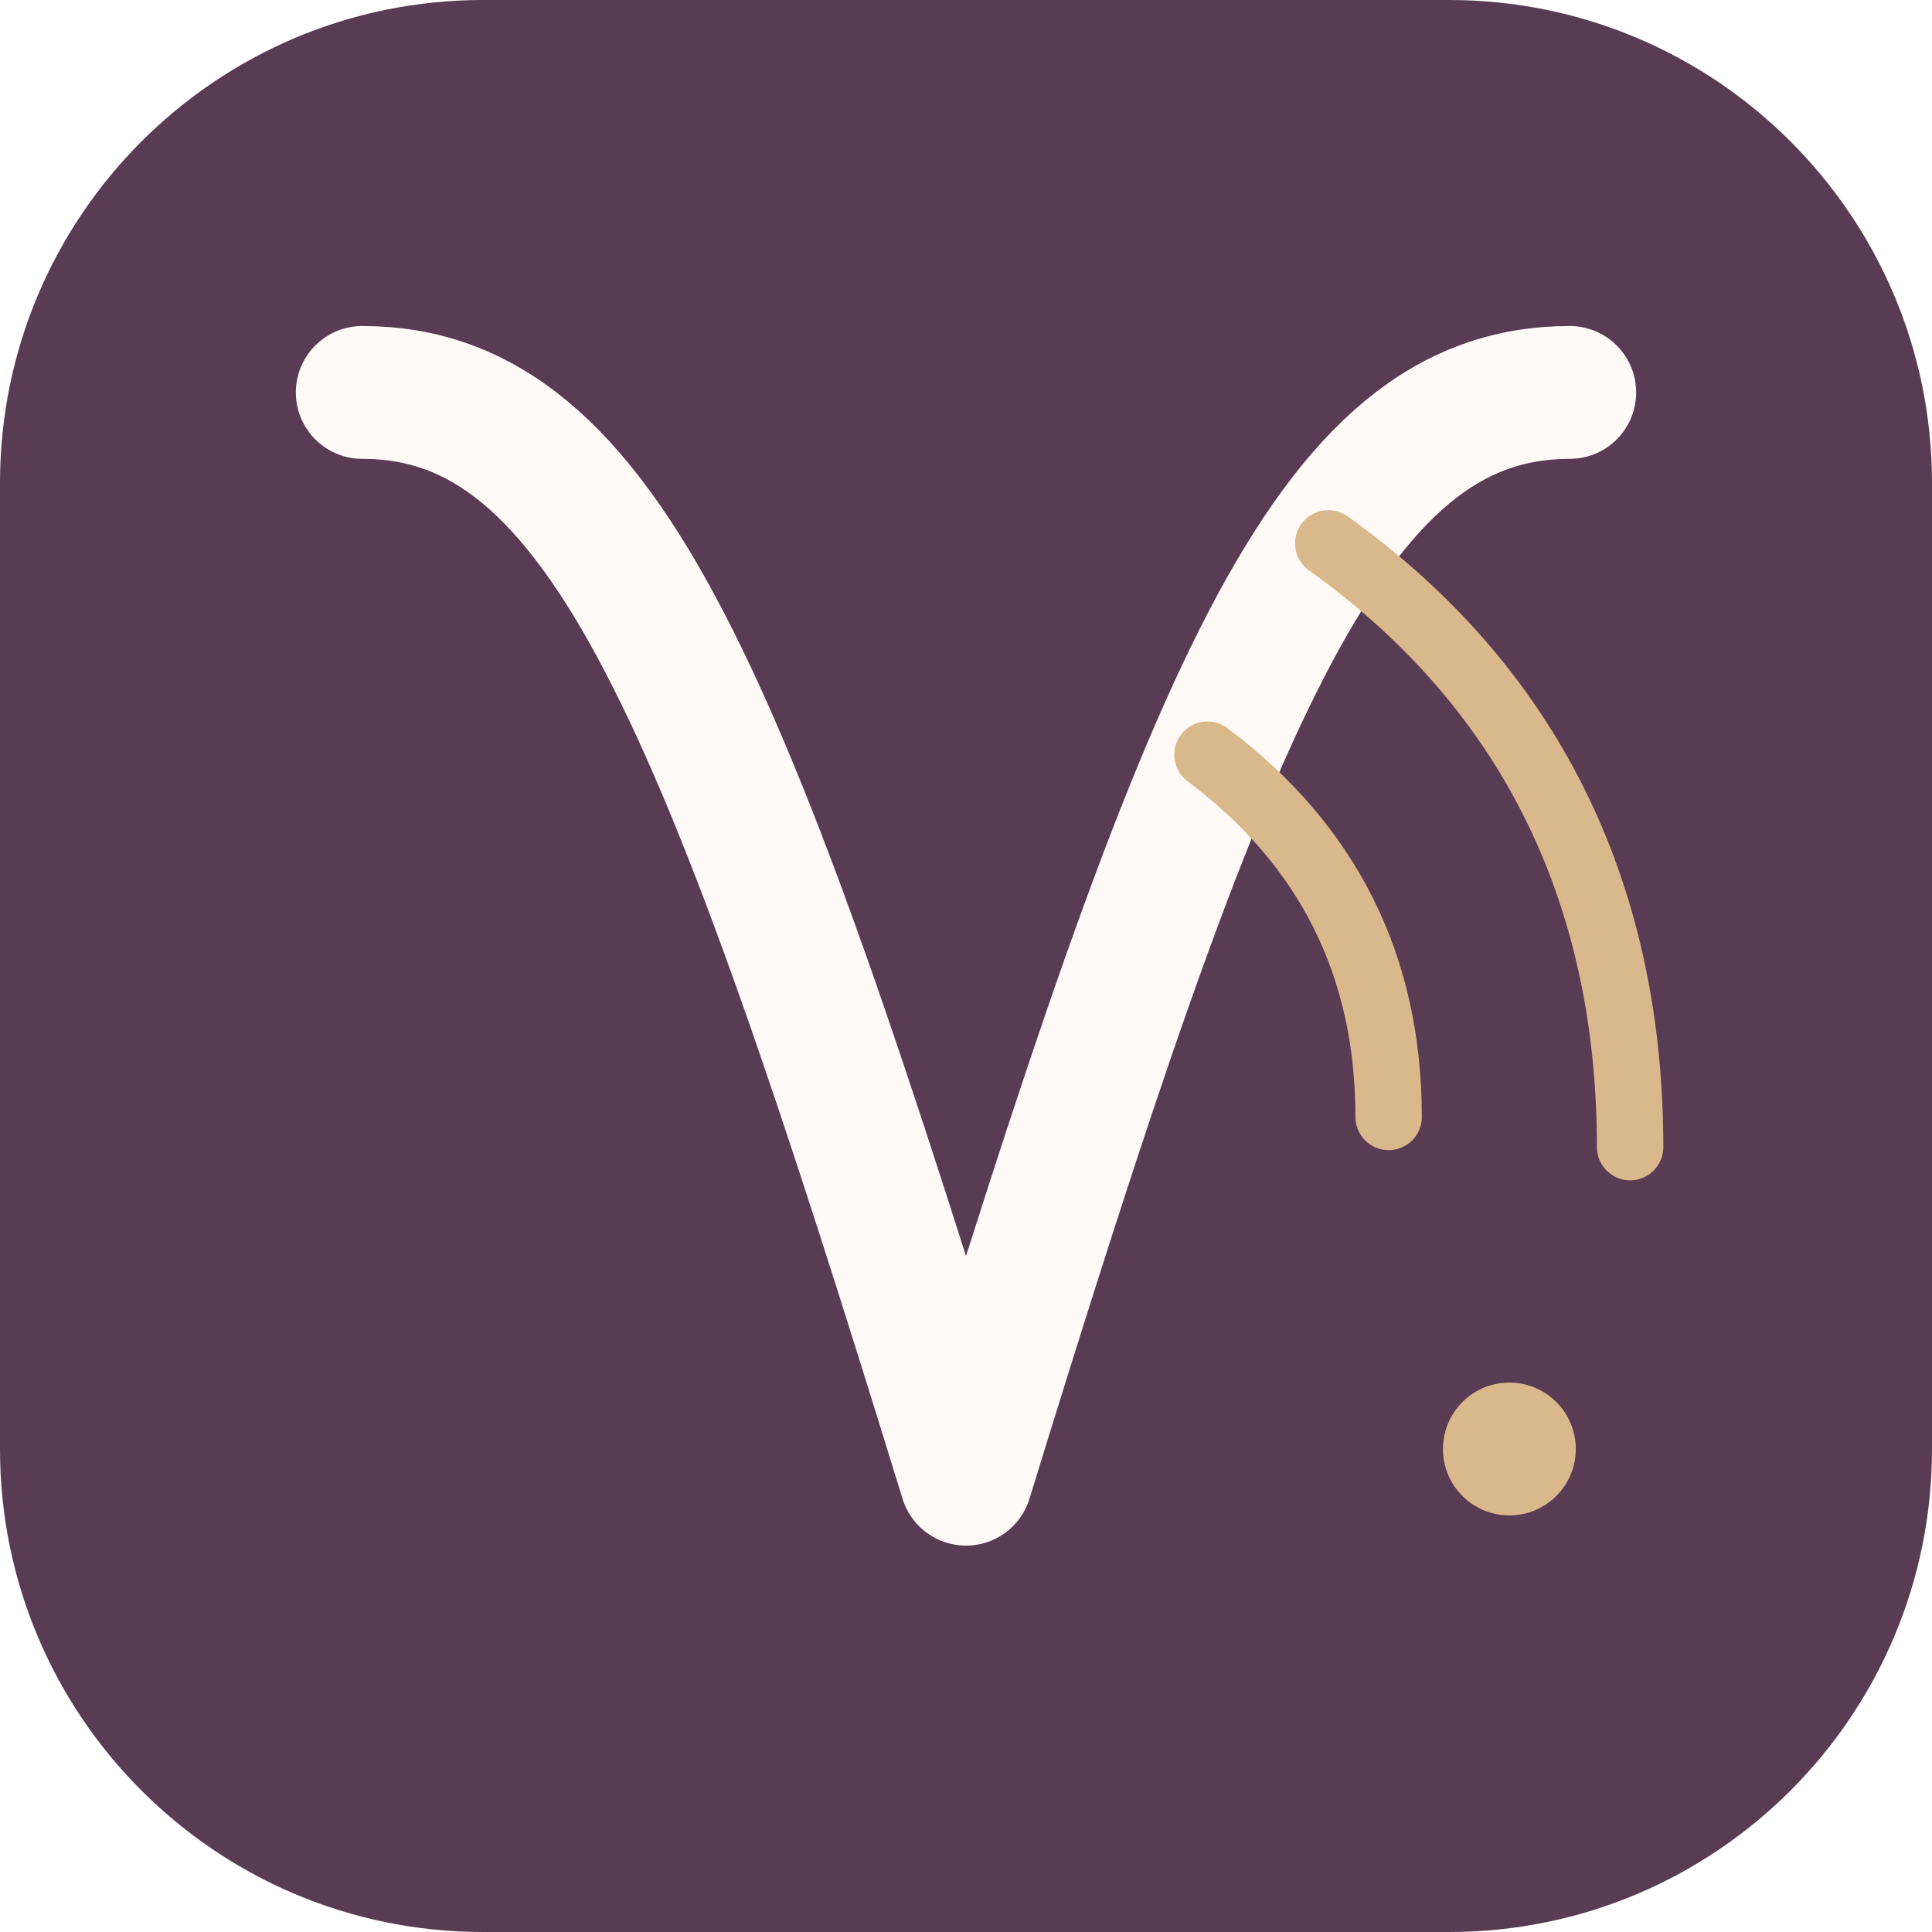
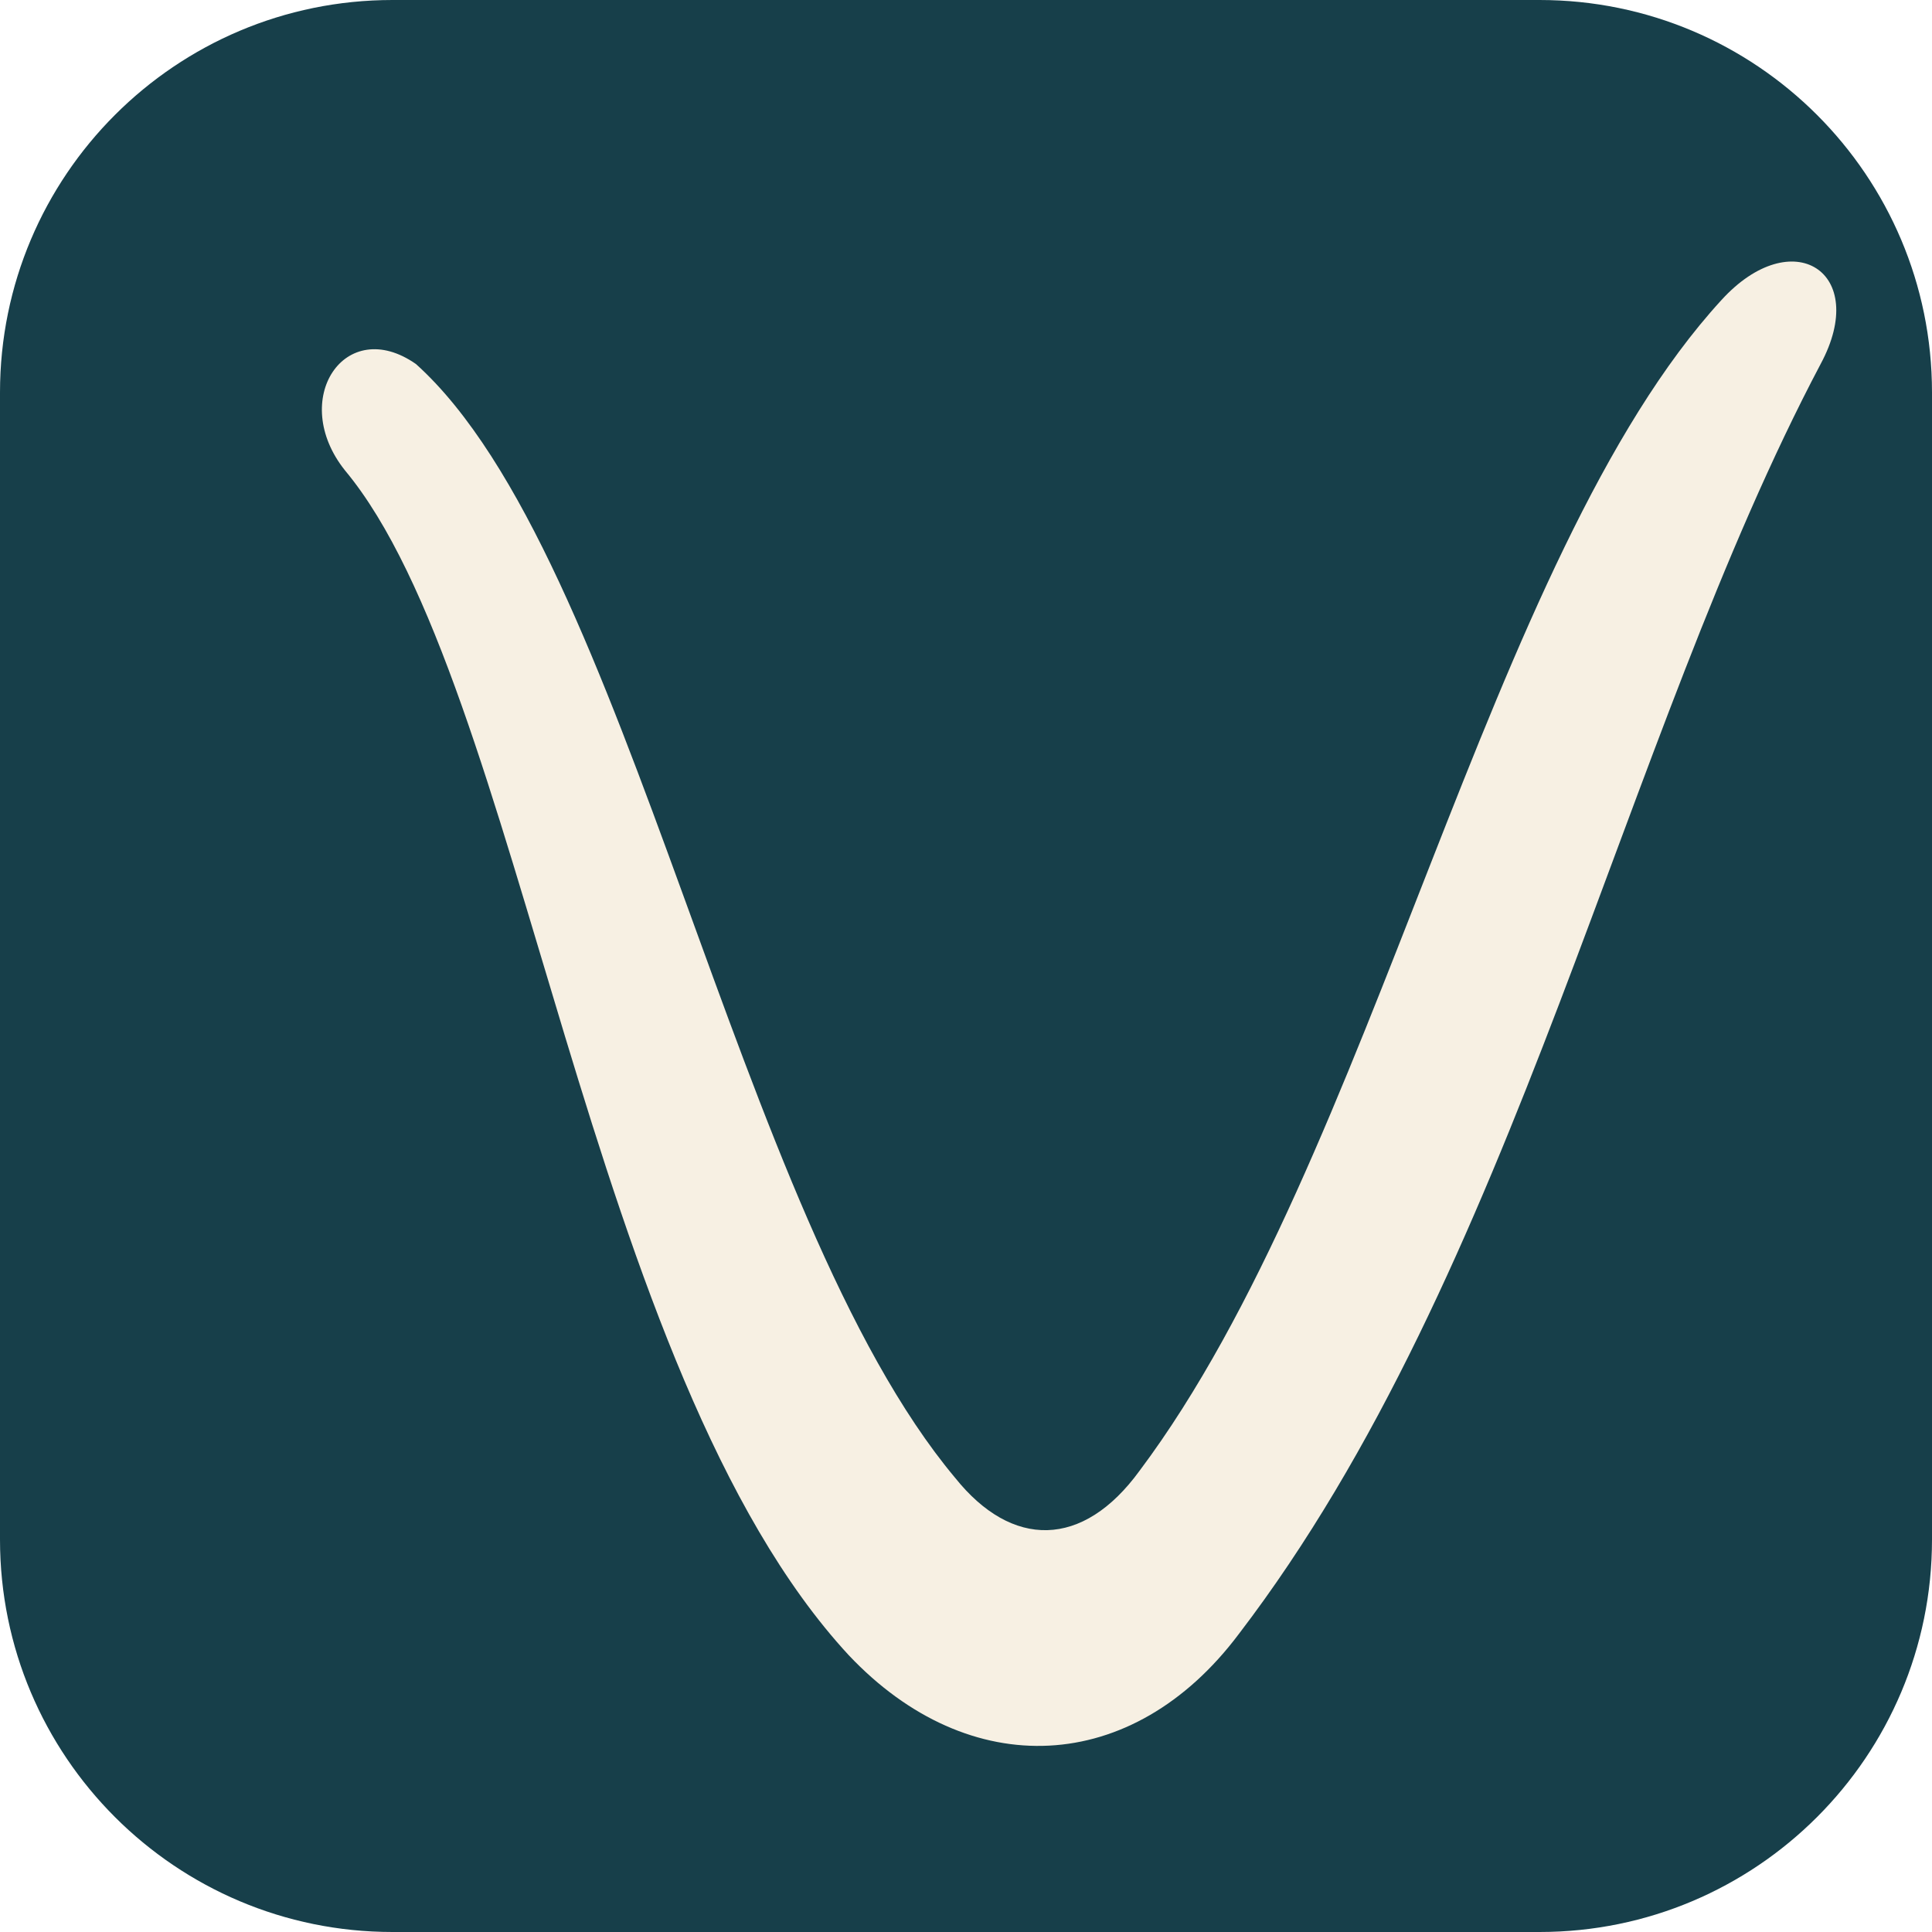
- <svg xmlns="http://www.w3.org/2000/svg" viewBox="0 0 64 64" role="img" aria-labelledby="title">
-   <rect width="64" height="64" rx="16" fill="#593B53" />
-   <path d="M12 13C20 13 24 23 32 49C40 23 44 13 52 13" fill="none" stroke="#FFFAF7" stroke-width="4.4" stroke-linecap="round" stroke-linejoin="round" />
-   <path d="M40 25C44 28 46 32 46 37" fill="none" stroke="#D9B88B" stroke-width="2.2" stroke-linecap="round" />
-   <path d="M44 18C51 23 54 30 54 38" fill="none" stroke="#D9B88B" stroke-width="2.2" stroke-linecap="round" />
-   <circle cx="50" cy="48" r="2.2" fill="#D9B88B" />
+ <svg xmlns="http://www.w3.org/2000/svg" viewBox="0 0 256 256" role="img" aria-labelledby="title desc">
+   <rect width="256" height="256" rx="52" fill="#173F4A" />
+   <g transform="translate(10 5) scale(.94)">
+     <path d="M48 46 C78 73 93 166 124 203 C132 213 142 213 150 202 C183 158 199 73 232 37 C242 26 253 33 246 46 C218 99 203 174 164 225 C149 245 126 246 109 228 C72 188 63 91 38 61 C30 51 38 39 48 46 Z" fill="#F7F0E3" />
+   </g>
</svg>
